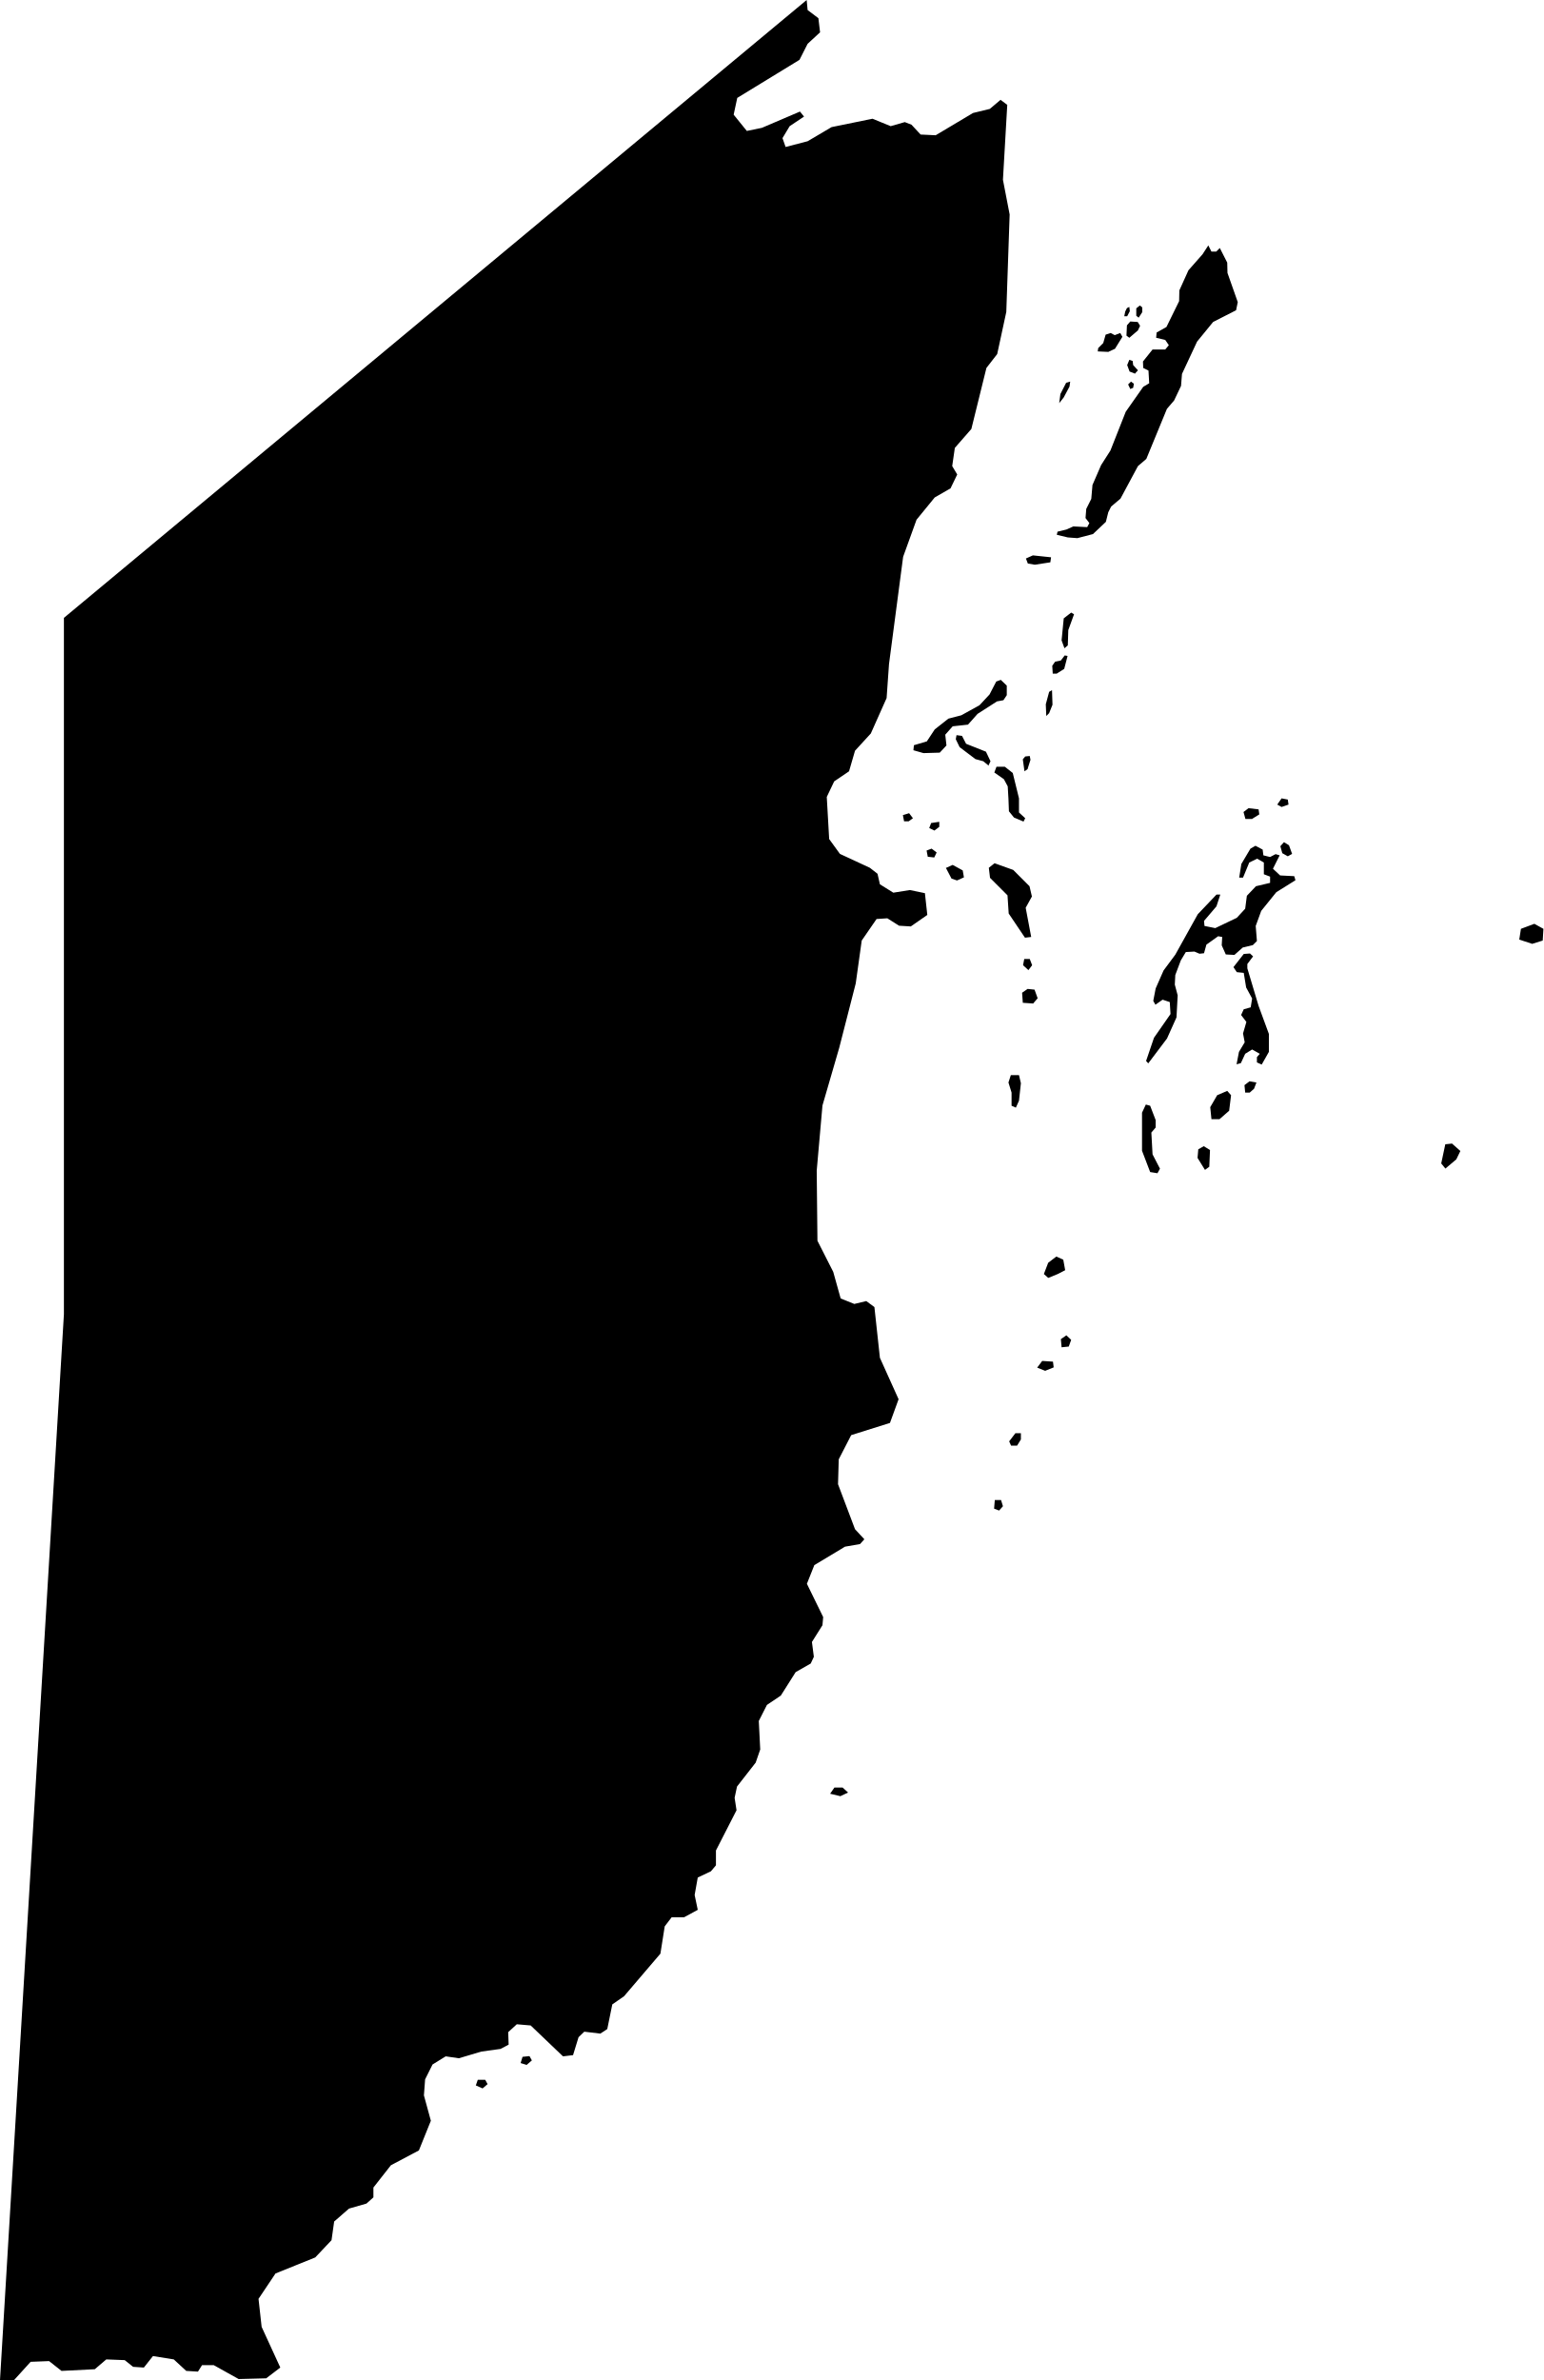
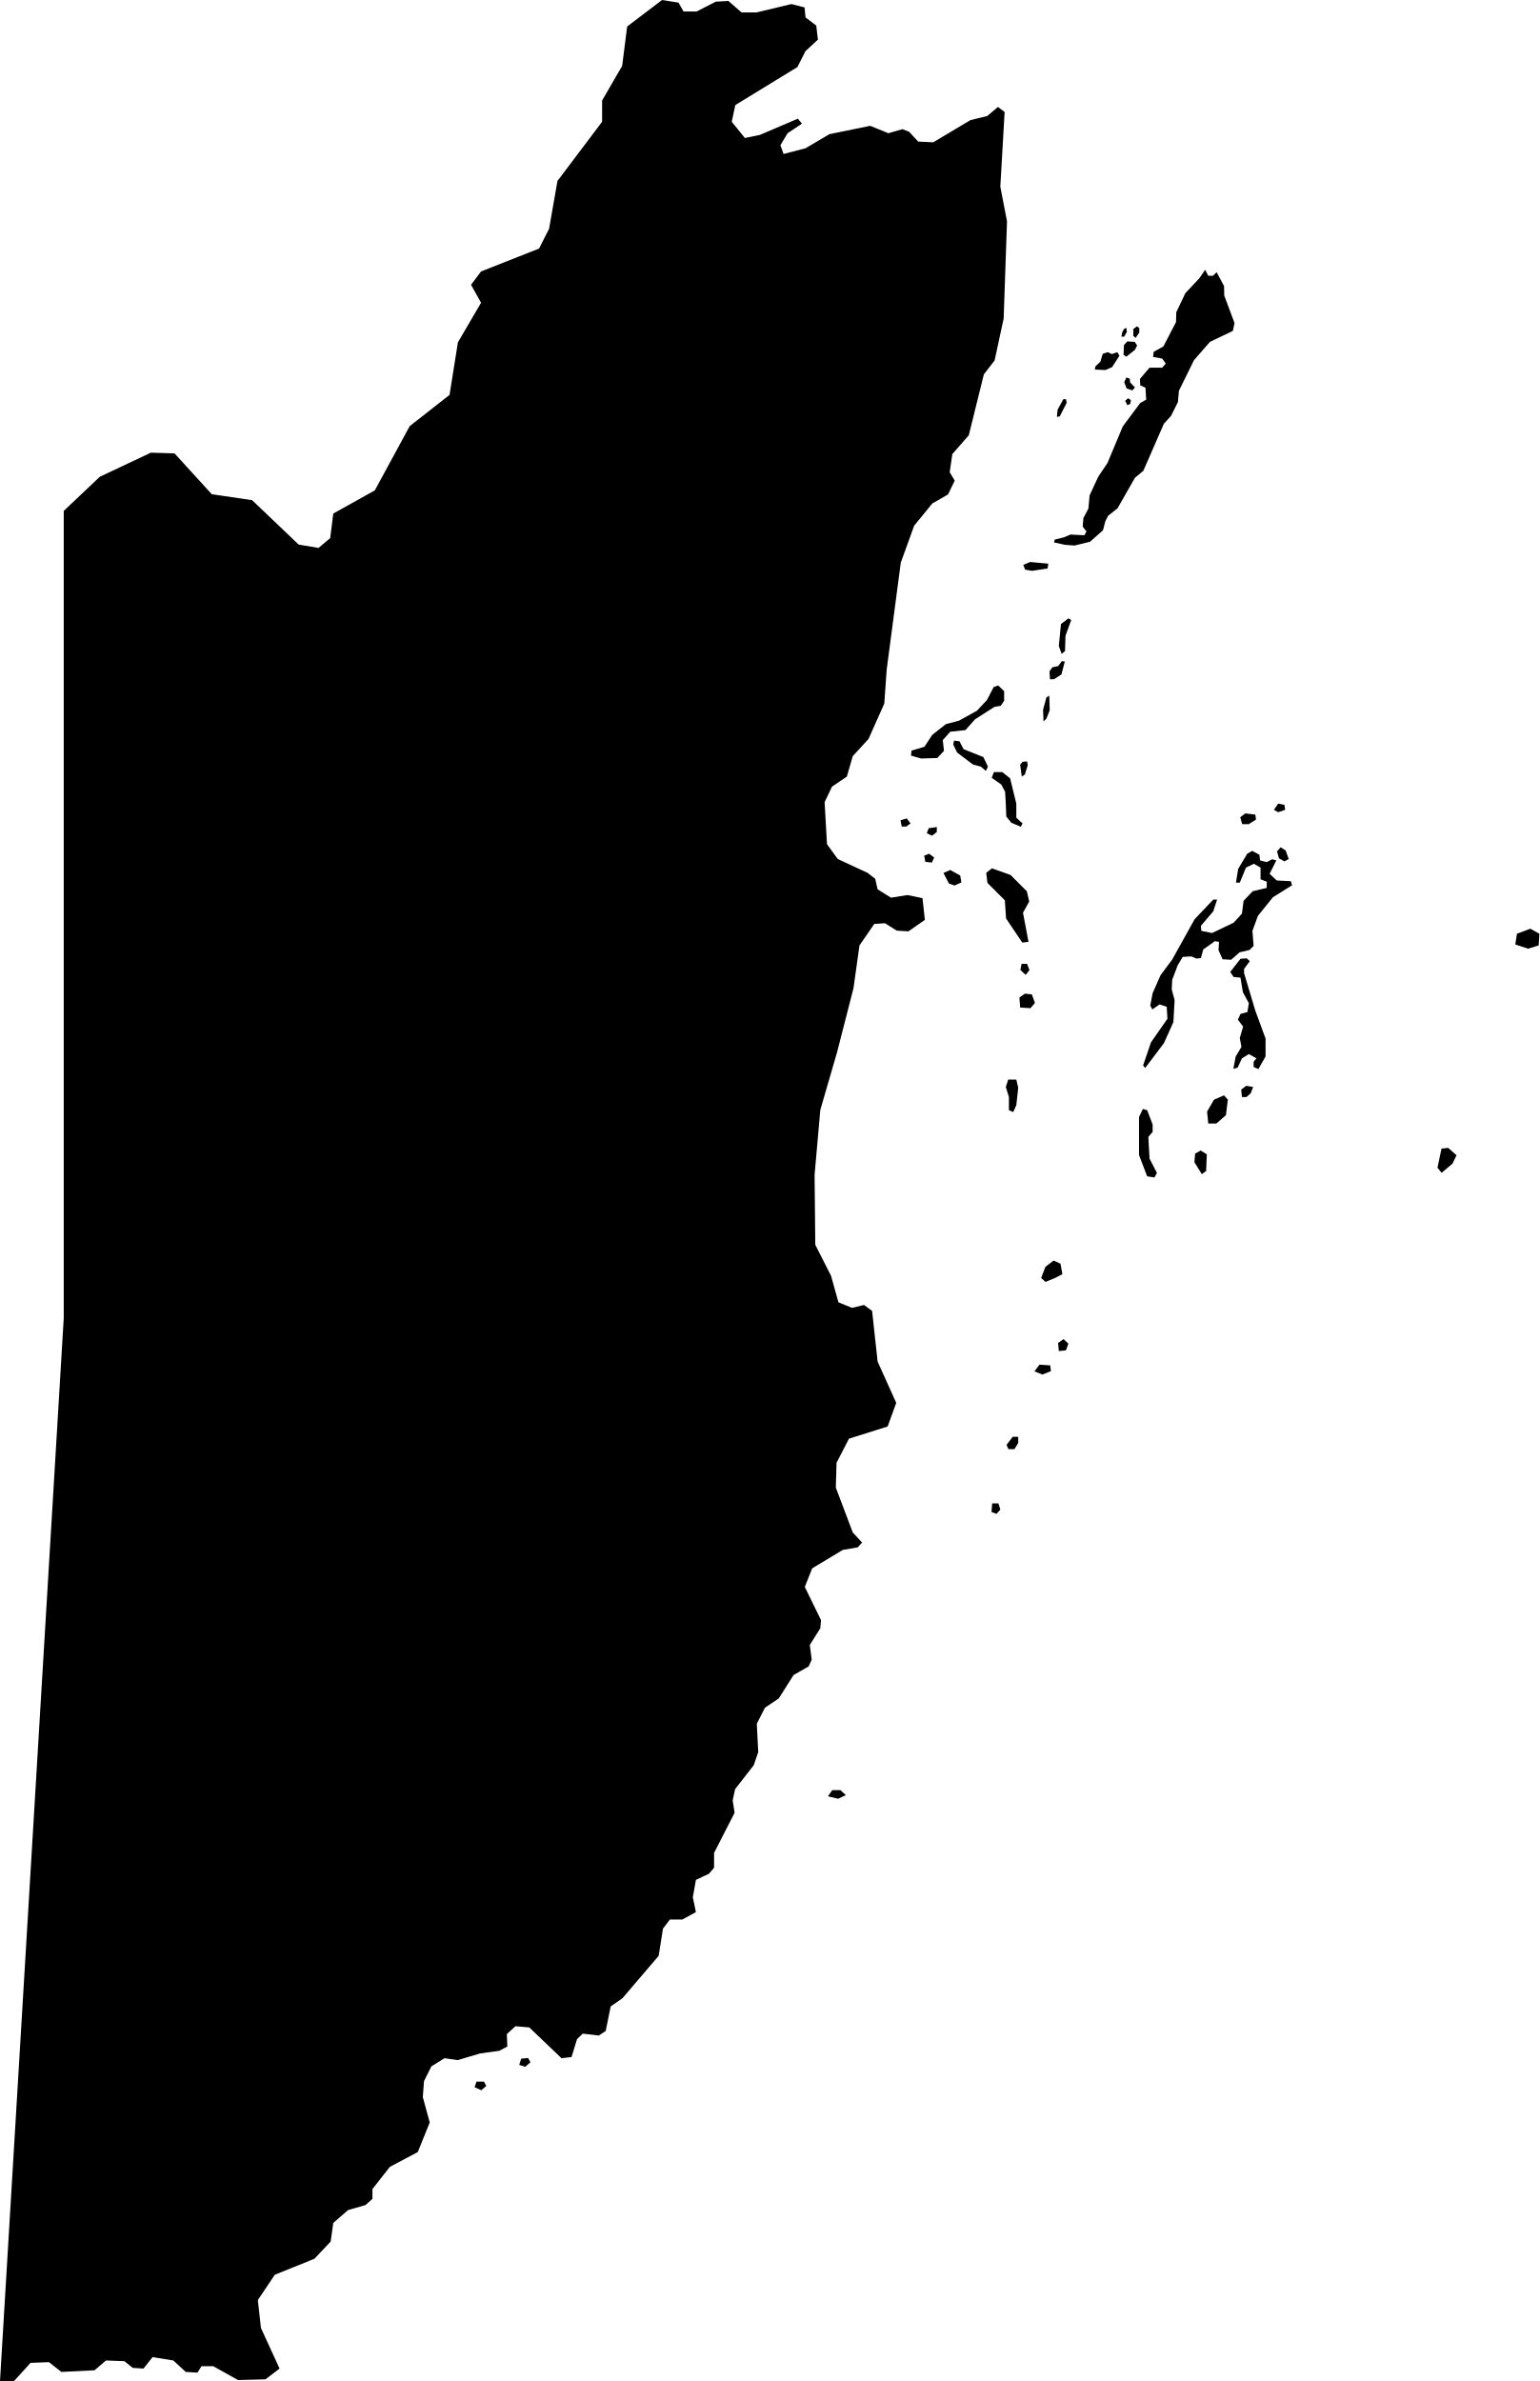
- <svg xmlns="http://www.w3.org/2000/svg" viewBox="310.585 381.293 6.448 9.942">
-   <path d="M315.01,382.977l0.005,-0.038l0.024,-0.047l0.017,-0.005l-0.003,0.021l-0.024,0.045l-0.019,0.024Z M315.328,382.852l0.011,-0.012l-0.02,-0.022l-0.002,-0.017l-0.014,-0.005l-0.009,0.022l0.01,0.027l0.023,0.009Z M315.217,382.762l0.026,-0.012l0.031,-0.05l-0.009,-0.016l-0.023,0.009l-0.017,-0.009l-0.021,0.007l-0.01,0.035l-0.021,0.021l-0.002,0.014l0.045,0.002Z M315.319,382.913l0.003,-0.017l-0.012,-0.009l-0.012,0.012l0.009,0.019l0.012,-0.005Z M315.342,382.62l0.015,-0.023v-0.02l-0.01,-0.008 l-0.015,0.012v0.031l0.01,0.008 Z M315.282,382.614h0.012l0.011,-0.021l-0.002,-0.018l-0.01,0.005l-0.007,0.014l-0.004,0.019Z M315.338,382.675l0.01,-0.021l-0.01,-0.016l-0.031,-0.002l-0.014,0.016l-0.002,0.043l0.012,0.009l0.035,-0.03Z M314.739,384.52l0.009,-0.024h0.035l0.033,0.026l0.026,0.106v0.059l0.026,0.024 l-0.007,0.014l-0.04,-0.017l-0.021,-0.026l-0.002,-0.052l-0.003,-0.052l-0.016,-0.03l-0.04,-0.028Z M315.032,384.001l0.014,-0.012l0.002,-0.064l0.024,-0.066l-0.012,-0.007l-0.031,0.024l-0.009,0.092l0.012,0.033Z M314.829,385.92l0.013,-0.029l0.008,-0.073l-0.008,-0.034h-0.034l-0.01,0.031l0.013,0.042v0.055l0.018,0.008Z M314.794,385.033l0.005,0.076l0.068,0.101l0.026,-0.003l-0.023,-0.122l0.026,-0.047l-0.01,-0.043l-0.068,-0.068l-0.078,-0.028l-0.024,0.019l0.005,0.042l0.073,0.073Z M314.488,384.763l0.021,-0.016v-0.021l-0.034,0.005l-0.008,0.021l0.021,0.01Z M312.572,390.004l0.029,0.013l0.021,-0.018l-0.01,-0.018h-0.031l-0.008,0.023Z M314.759,387.603l0.016,-0.018l-0.008,-0.026h-0.026l-0.003,0.036l0.021,0.008Z M312.786,389.918l0.021,-0.018l-0.01,-0.018l-0.029,0.003l-0.008,0.026l0.026,0.008Z M314.094,388.797l0.034,-0.016l-0.023,-0.021h-0.034l-0.018,0.026l0.042,0.01Z M314.808,387.332h0.026l0.016,-0.026v-0.026h-0.023l-0.026,0.034l0.008,0.018Z M316.985,385.236l0.045,-0.014l0.003,-0.049l-0.038,-0.021l-0.056,0.021l-0.007,0.045l0.052,0.017Z M316.624,386.174l0.045,-0.038l0.017,-0.035l-0.035,-0.031l-0.028,0.003l-0.017,0.08l0.017,0.021Z M314.952,387.019l0.035,-0.014l-0.003,-0.024l-0.045,-0.003l-0.021,0.028l0.035,0.014Z M315.05,386.918l0.01,-0.028l-0.02,-0.019l-0.023,0.016l0.003,0.034l0.03,-0.003Z M314.965,386.631l0.039,-0.016l0.031,-0.016l-0.008,-0.044l-0.029,-0.013l-0.034,0.026l-0.018,0.047l0.018,0.016Z M314.902,385.484l0.018,-0.021l-0.013,-0.036l-0.029,-0.003l-0.023,0.016l0.003,0.042l0.044,0.003Z M314.381,384.724l0.018,-0.013l-0.016,-0.021l-0.026,0.008l0.005,0.026h0.018Z M314.537,384.919l0.023,0.044l0.023,0.008l0.029,-0.013l-0.005,-0.029l-0.042,-0.023l-0.029,0.013Z M314.462,384.872l0.026,0.003l0.01,-0.021l-0.021,-0.016l-0.021,0.008l0.005,0.026Z M314.881,385.346l0.016,-0.021l-0.01,-0.026h-0.023l-0.005,0.026l0.023,0.021Z M314.871,383.626l0.008,0.021l0.029,0.005l0.065,-0.01l0.003,-0.021l-0.076,-0.008l-0.029,0.013Z M314.443,384.439l0.068,-0.002l0.028,-0.03l-0.005,-0.045l0.031,-0.035l0.064,-0.007l0.04,-0.045l0.081,-0.052l0.027,-0.005l0.014,-0.021v-0.04l-0.025,-0.024 l-0.019,0.007l-0.028,0.054l-0.042,0.045l-0.076,0.042l-0.054,0.014l-0.057,0.045l-0.033,0.05l-0.054,0.016l-0.002,0.021l0.042,0.012Z M314.968,384.272l0.014,-0.035l-0.002,-0.061l-0.012,0.007l-0.014,0.052l0.002,0.049l0.012,-0.012Z M314.998,384.108l0.033,-0.021l0.014,-0.054l-0.012,-0.002l-0.016,0.021l-0.024,0.005l-0.012,0.017l0.002,0.033h0.016Z M314.878,384.505l0.012,-0.038l-0.003,-0.016l-0.019,0.002l-0.01,0.012l0.007,0.05l0.014,-0.01Z M315.817,384.713l0.029,-0.018l-0.003,-0.021l-0.042,-0.005l-0.021,0.016l0.008,0.029h0.029Z M315.939,384.664l0.029,-0.01l-0.003,-0.021l-0.026,-0.005l-0.018,0.026l0.018,0.01Z M315.637,386.167l0.003,-0.07l-0.026,-0.016l-0.023,0.013l-0.003,0.036l0.031,0.05l0.018,-0.013Z M315.806,385.857l0.018,-0.016l0.01,-0.026l-0.029,-0.005l-0.021,0.016l0.003,0.031h0.018Z M315.681,385.967l0.039,-0.034l0.008,-0.065l-0.016,-0.018l-0.042,0.018l-0.029,0.05l0.005,0.05h0.034Z M315.934,384.828l0.008,0.029l0.023,0.013l0.018,-0.01l-0.013,-0.036l-0.021,-0.013l-0.016,0.018Z M315.421,386.193l0.01,-0.018l-0.031,-0.06l-0.005,-0.091l0.018,-0.021v-0.031l-0.023,-0.06l-0.018,-0.005l-0.016,0.034v0.159l0.034,0.089l0.031,0.005Z M315.781,385.357l0.01,0.061l0.025,0.046l-0.006,0.037l-0.029,0.008l-0.011,0.024l0.022,0.029l-0.014,0.048l0.007,0.037l-0.024,0.04l-0.01,0.052l0.018,-0.005l0.018,-0.039l0.029,-0.018l0.032,0.018l-0.012,0.014v0.022l0.02,0.009 l0.03,-0.053v-0.075l-0.043,-0.117 l-0.047,-0.157v-0.018l0.024,-0.032 l-0.013,-0.012l-0.026,0.002l-0.043,0.055l0.014,0.021l0.029,0.003Z M315.46,385.632l0.04,-0.089l0.005,-0.092l-0.012,-0.045l0.002,-0.04l0.023,-0.061l0.021,-0.035l0.036,-0.002l0.021,0.009l0.019,-0.002l0.01,-0.036l0.049,-0.035l0.017,0.003l-0.002,0.035l0.017,0.038l0.036,0.002l0.035,-0.031l0.042,-0.01l0.017,-0.017l-0.005,-0.063l0.023,-0.063l0.063,-0.078l0.08,-0.05l-0.005,-0.017l-0.059,-0.003l-0.03,-0.028l0.028,-0.056l-0.017,-0.005l-0.023,0.012l-0.028,-0.007l-0.003,-0.024l-0.03,-0.016l-0.021,0.012l-0.038,0.064l-0.009,0.057h0.016l0.026,-0.063l0.033,-0.016l0.028,0.016v0.049l0.026,0.01v0.026l-0.059,0.014l-0.038,0.04l-0.007,0.054l-0.035,0.038l-0.09,0.043l-0.045,-0.009l-0.002,-0.021l0.052,-0.061l0.016,-0.049h-0.016l-0.078,0.082l-0.094,0.169l-0.049,0.066l-0.033,0.075l-0.01,0.052l0.009,0.016l0.03,-0.021l0.03,0.01l0.003,0.05l-0.069,0.099l-0.033,0.097l0.009,0.01l0.08,-0.106Z M314.714,384.492l0.009,-0.019l-0.019,-0.04l-0.083,-0.033l-0.017,-0.033l-0.023,-0.003l-0.003,0.017l0.016,0.033l0.066,0.05l0.033,0.009l0.023,0.019Z  M310.852,383.874v2.909l-0.267,4.452h0.059l0.069,-0.076l0.077,-0.003l0.052,0.041l0.139,-0.007l0.048,-0.041l0.077,0.003l0.035,0.028l0.045,0.003l0.038,-0.048l0.087,0.014l0.052,0.048l0.049,0.003l0.017,-0.027h0.049l0.104,0.058l0.115,-0.003l0.059,-0.045l-0.078,-0.17l-0.013,-0.117l0.071,-0.106l0.166,-0.067l0.068,-0.072l0.011,-0.078l0.062,-0.054l0.073,-0.021l0.029,-0.026v-0.041l0.073,-0.093l0.117,-0.062l0.05,-0.124l-0.029,-0.106l0.005,-0.067l0.031,-0.062l0.055,-0.034l0.055,0.008l0.094,-0.028l0.08,-0.011l0.034,-0.018l-0.002,-0.052l0.036,-0.033l0.058,0.005l0.135,0.129l0.042,-0.005l0.023,-0.075l0.024,-0.023l0.067,0.008l0.029,-0.019l0.021,-0.103l0.049,-0.034l0.152,-0.178l0.018,-0.114l0.029,-0.038h0.052l0.057,-0.031l-0.013,-0.062l0.013,-0.073l0.055,-0.026l0.021,-0.025v-0.062l0.086,-0.168l-0.008,-0.052l0.01,-0.047l0.078,-0.1l0.019,-0.055l-0.006,-0.119l0.034,-0.067l0.058,-0.039l0.062,-0.098l0.063,-0.036l0.013,-0.028l-0.008,-0.062l0.044,-0.07l0.003,-0.034l-0.068,-0.139l0.031,-0.078l0.128,-0.077l0.063,-0.011l0.018,-0.02l-0.039,-0.042l-0.071,-0.188l0.003,-0.104l0.052,-0.101l0.162,-0.051l0.036,-0.099l-0.078,-0.173l-0.023,-0.212l-0.034,-0.025l-0.05,0.012l-0.057,-0.023l-0.031,-0.111l-0.066,-0.13l-0.003,-0.293l0.024,-0.272l0.07,-0.241l0.069,-0.269l0.025,-0.179l0.062,-0.09l0.045,-0.003l0.049,0.031l0.049,0.003l0.069,-0.048l-0.01,-0.091l-0.063,-0.013l-0.069,0.011l-0.056,-0.035l-0.01,-0.044l-0.032,-0.025l-0.125,-0.058l-0.045,-0.062l-0.01,-0.176l0.031,-0.065l0.062,-0.042l0.025,-0.086l0.066,-0.072l0.066,-0.148l0.01,-0.142l0.059,-0.448l0.056,-0.155l0.076,-0.093l0.066,-0.038l0.028,-0.058l-0.021,-0.035l0.011,-0.076l0.069,-0.079l0.063,-0.255l0.045,-0.058l0.038,-0.176l0.014,-0.407l-0.028,-0.145l0.018,-0.313l-0.028,-0.021l-0.045,0.038l-0.07,0.017l-0.156,0.093l-0.063,-0.003l-0.038,-0.041l-0.028,-0.011l-0.059,0.017l-0.076,-0.031l-0.171,0.035l-0.1,0.059l-0.092,0.024l-0.013,-0.037l0.03,-0.05l0.06,-0.04l-0.017,-0.021l-0.159,0.068l-0.063,0.013l-0.055,-0.068l0.015,-0.07l0.26,-0.159l0.034,-0.067l0.052,-0.048l-0.007,-0.059l-0.045,-0.034l-0.004,-0.042z M315.633,382.318l0.013,0.026h0.02l0.015,-0.015l0.031,0.061l0.001,0.043l0.043,0.122l-0.007,0.034l-0.096,0.049l-0.067,0.082l-0.063,0.135l-0.004,0.05l-0.029,0.061l-0.03,0.035l-0.086,0.209l-0.035,0.03l-0.073,0.136l-0.039,0.033l-0.012,0.024l-0.01,0.04l-0.054,0.051l-0.065,0.017l-0.04,-0.003l-0.046,-0.011l0.003,-0.013l0.037,-0.009l0.029,-0.013l0.058,0.003l0.009,-0.017l-0.016,-0.021l0.003,-0.038l0.021,-0.042l0.005,-0.058l0.036,-0.083l0.039,-0.061l0.064,-0.162l0.073,-0.104l0.025,-0.015l-0.003,-0.053l-0.022,-0.011l-0.001,-0.027l0.04,-0.05h0.053l0.015,-0.018l-0.015,-0.022l-0.038,-0.009l0.002,-0.022l0.041,-0.023l0.053,-0.108l0.001,-0.045l0.038,-0.084l0.059,-0.067l0.024,-0.037z" />
+ <svg xmlns="http://www.w3.org/2000/svg" viewBox="310.585 381.262 6.448 9.973">
+   <path d="M315.012,383.007l0.003,-0.029l0.024,-0.044h0.011l0.003,0.015 l-0.029,0.057l-0.012,0.002Z M315.328,382.897l0.011,-0.012l-0.02,-0.021l-0.002,-0.016l-0.014,-0.005l-0.009,0.02l0.01,0.026l0.023,0.008Z M315.217,382.811l0.026,-0.011l0.031,-0.048l-0.009,-0.015l-0.023,0.008l-0.017,-0.008l-0.021,0.007l-0.01,0.033l-0.021,0.02l-0.002,0.013l0.045,0.002Z M315.319,382.954l0.003,-0.016l-0.012,-0.008l-0.012,0.011l0.009,0.018l0.012,-0.005Z M315.342,382.677l0.015,-0.022v-0.019l-0.01,-0.007 l-0.015,0.011v0.029l0.01,0.008 Z M315.282,382.672h0.012l0.011,-0.02l-0.002,-0.017l-0.01,0.005l-0.007,0.013l-0.004,0.018Z M315.338,382.729l0.01,-0.02l-0.01,-0.015l-0.031,-0.002l-0.014,0.015l-0.002,0.041l0.012,0.008l0.035,-0.028Z M314.739,384.52l0.009,-0.024h0.035l0.033,0.026l0.026,0.106v0.059l0.026,0.024 l-0.007,0.014l-0.04,-0.017l-0.021,-0.026l-0.002,-0.052l-0.003,-0.052l-0.016,-0.03l-0.04,-0.028Z M315.032,384.001l0.014,-0.012l0.002,-0.064l0.024,-0.066l-0.012,-0.007l-0.031,0.024l-0.009,0.092l0.012,0.033Z M314.829,385.92l0.013,-0.029l0.008,-0.073l-0.008,-0.034h-0.034l-0.01,0.031l0.013,0.042v0.055l0.018,0.008Z M314.794,385.033l0.005,0.076l0.068,0.101l0.026,-0.003l-0.023,-0.122l0.026,-0.047l-0.01,-0.043l-0.068,-0.068l-0.078,-0.028l-0.024,0.019l0.005,0.042l0.073,0.073Z M314.488,384.763l0.021,-0.016v-0.021l-0.034,0.005l-0.008,0.021l0.021,0.01Z M312.572,390.004l0.029,0.013l0.021,-0.018l-0.01,-0.018h-0.031l-0.008,0.023Z M314.759,387.603l0.016,-0.018l-0.008,-0.026h-0.026l-0.003,0.036l0.021,0.008Z M312.786,389.918l0.021,-0.018l-0.01,-0.018l-0.029,0.003l-0.008,0.026l0.026,0.008Z M314.094,388.797l0.034,-0.016l-0.023,-0.021h-0.034l-0.018,0.026l0.042,0.01Z M314.808,387.332h0.026l0.016,-0.026v-0.026h-0.023l-0.026,0.034l0.008,0.018Z M316.985,385.236l0.045,-0.014l0.003,-0.049l-0.038,-0.021l-0.056,0.021l-0.007,0.045l0.052,0.017Z M316.624,386.174l0.045,-0.038l0.017,-0.035l-0.035,-0.031l-0.028,0.003l-0.017,0.08l0.017,0.021Z M314.952,387.019l0.035,-0.014l-0.003,-0.024l-0.045,-0.003l-0.021,0.028l0.035,0.014Z M315.05,386.918l0.01,-0.028l-0.02,-0.019l-0.023,0.016l0.003,0.034l0.03,-0.003Z M314.965,386.631l0.039,-0.016l0.031,-0.016l-0.008,-0.044l-0.029,-0.013l-0.034,0.026l-0.018,0.047l0.018,0.016Z M314.902,385.484l0.018,-0.021l-0.013,-0.036l-0.029,-0.003l-0.023,0.016l0.003,0.042l0.044,0.003Z M314.381,384.724l0.018,-0.013l-0.016,-0.021l-0.026,0.008l0.005,0.026h0.018Z M314.537,384.919l0.023,0.044l0.023,0.008l0.029,-0.013l-0.005,-0.029l-0.042,-0.023l-0.029,0.013Z M314.462,384.872l0.026,0.003l0.01,-0.021l-0.021,-0.016l-0.021,0.008l0.005,0.026Z M314.881,385.346l0.016,-0.021l-0.01,-0.026h-0.023l-0.005,0.026l0.023,0.021Z M314.871,383.628l0.008,0.02l0.029,0.005l0.065,-0.01l0.003,-0.02l-0.076,-0.007l-0.029,0.012Z M314.443,384.439l0.068,-0.002l0.028,-0.03l-0.005,-0.045l0.031,-0.035l0.064,-0.007l0.04,-0.045l0.081,-0.052l0.027,-0.005l0.014,-0.021v-0.04l-0.025,-0.024 l-0.019,0.007l-0.028,0.054l-0.042,0.045l-0.076,0.042l-0.054,0.014l-0.057,0.045l-0.033,0.05l-0.054,0.016l-0.002,0.021l0.042,0.012Z M314.968,384.272l0.014,-0.035l-0.002,-0.061l-0.012,0.007l-0.014,0.052l0.002,0.049l0.012,-0.012Z M314.998,384.108l0.033,-0.021l0.014,-0.054l-0.012,-0.002l-0.016,0.021l-0.024,0.005l-0.012,0.017l0.002,0.033h0.016Z M314.878,384.505l0.012,-0.038l-0.003,-0.016l-0.019,0.002l-0.01,0.012l0.007,0.05l0.014,-0.01Z M315.817,384.713l0.029,-0.018l-0.003,-0.021l-0.042,-0.005l-0.021,0.016l0.008,0.029h0.029Z M315.939,384.664l0.029,-0.01l-0.003,-0.021l-0.026,-0.005l-0.018,0.026l0.018,0.01Z M315.637,386.167l0.003,-0.07l-0.026,-0.016l-0.023,0.013l-0.003,0.036l0.031,0.05l0.018,-0.013Z M315.806,385.857l0.018,-0.016l0.01,-0.026l-0.029,-0.005l-0.021,0.016l0.003,0.031h0.018Z M315.681,385.967l0.039,-0.034l0.008,-0.065l-0.016,-0.018l-0.042,0.018l-0.029,0.05l0.005,0.05h0.034Z M315.934,384.828l0.008,0.029l0.023,0.013l0.018,-0.01l-0.013,-0.036l-0.021,-0.013l-0.016,0.018Z M315.421,386.193l0.01,-0.018l-0.031,-0.06l-0.005,-0.091l0.018,-0.021v-0.031l-0.023,-0.06l-0.018,-0.005l-0.016,0.034v0.159l0.034,0.089l0.031,0.005Z M315.781,385.357l0.01,0.061l0.025,0.046l-0.006,0.037l-0.029,0.008l-0.011,0.024l0.022,0.029l-0.014,0.048l0.007,0.037l-0.024,0.04l-0.01,0.052l0.018,-0.005l0.018,-0.039l0.029,-0.018l0.032,0.018l-0.012,0.014v0.022l0.02,0.009 l0.03,-0.053v-0.075l-0.043,-0.117 l-0.047,-0.157v-0.018l0.024,-0.032 l-0.013,-0.012l-0.026,0.002l-0.043,0.055l0.014,0.021l0.029,0.003Z M315.46,385.632l0.04,-0.089l0.005,-0.092l-0.012,-0.045l0.002,-0.04l0.023,-0.061l0.021,-0.035l0.036,-0.002l0.021,0.009l0.019,-0.002l0.01,-0.036l0.049,-0.035l0.017,0.003l-0.002,0.035l0.017,0.038l0.036,0.002l0.035,-0.031l0.042,-0.01l0.017,-0.017l-0.005,-0.063l0.023,-0.063l0.063,-0.078l0.08,-0.05l-0.005,-0.017l-0.059,-0.003l-0.03,-0.028l0.028,-0.056l-0.017,-0.005l-0.023,0.012l-0.028,-0.007l-0.003,-0.024l-0.03,-0.016l-0.021,0.012l-0.038,0.064l-0.009,0.057h0.016l0.026,-0.063l0.033,-0.016l0.028,0.016v0.049l0.026,0.01v0.026l-0.059,0.014l-0.038,0.04l-0.007,0.054l-0.035,0.038l-0.09,0.043l-0.045,-0.009l-0.002,-0.021l0.052,-0.061l0.016,-0.049h-0.016l-0.078,0.082l-0.094,0.169l-0.049,0.066l-0.033,0.075l-0.01,0.052l0.009,0.016l0.03,-0.021l0.03,0.01l0.003,0.05l-0.069,0.099l-0.033,0.097l0.009,0.01l0.08,-0.106Z M314.714,384.492l0.009,-0.019l-0.019,-0.04l-0.083,-0.033l-0.017,-0.033l-0.023,-0.003l-0.003,0.017l0.016,0.033l0.066,0.05l0.033,0.009l0.023,0.019Z  M310.852,383.874v2.909l-0.267,4.452h0.059l0.069,-0.076l0.077,-0.003l0.052,0.041l0.139,-0.007l0.048,-0.041l0.077,0.003l0.035,0.028l0.045,0.003l0.038,-0.048l0.087,0.014l0.052,0.048l0.049,0.003l0.017,-0.027h0.049l0.104,0.058l0.115,-0.003l0.059,-0.045l-0.078,-0.17l-0.013,-0.117l0.071,-0.106l0.166,-0.067l0.068,-0.072l0.011,-0.078l0.062,-0.054l0.073,-0.021l0.029,-0.026v-0.041l0.073,-0.093l0.117,-0.062l0.05,-0.124l-0.029,-0.106l0.005,-0.067l0.031,-0.062l0.055,-0.034l0.055,0.008l0.094,-0.028l0.08,-0.011l0.034,-0.018l-0.002,-0.052l0.036,-0.033l0.058,0.005l0.135,0.129l0.042,-0.005l0.023,-0.075l0.024,-0.023l0.067,0.008l0.029,-0.019l0.021,-0.103l0.049,-0.034l0.152,-0.178l0.018,-0.114l0.029,-0.038h0.052l0.057,-0.031l-0.013,-0.062l0.013,-0.073l0.055,-0.026l0.021,-0.025v-0.062l0.086,-0.168l-0.008,-0.052l0.01,-0.047l0.078,-0.1l0.019,-0.055l-0.006,-0.119l0.034,-0.067l0.058,-0.039l0.062,-0.098l0.063,-0.036l0.013,-0.028l-0.008,-0.062l0.044,-0.07l0.003,-0.034l-0.068,-0.139l0.031,-0.078l0.128,-0.077l0.063,-0.011l0.018,-0.02l-0.039,-0.042l-0.071,-0.188l0.003,-0.104l0.052,-0.101l0.162,-0.051l0.036,-0.099l-0.078,-0.173l-0.023,-0.212l-0.034,-0.025l-0.05,0.012l-0.057,-0.023l-0.031,-0.111l-0.066,-0.13l-0.003,-0.293l0.024,-0.272l0.07,-0.241l0.069,-0.269l0.025,-0.179l0.062,-0.09l0.045,-0.003l0.049,0.031l0.049,0.003l0.069,-0.048l-0.01,-0.091l-0.063,-0.013l-0.069,0.011l-0.056,-0.035l-0.01,-0.044l-0.032,-0.025l-0.125,-0.058l-0.045,-0.062l-0.01,-0.176l0.031,-0.065l0.062,-0.042l0.025,-0.086l0.066,-0.072l0.066,-0.148l0.01,-0.142l0.059,-0.448l0.056,-0.155l0.076,-0.093l0.066,-0.038l0.028,-0.058l-0.021,-0.035l0.011,-0.076l0.069,-0.079l0.063,-0.255l0.045,-0.058l0.038,-0.176l0.014,-0.407l-0.028,-0.145l0.018,-0.313l-0.028,-0.021l-0.045,0.038l-0.07,0.017l-0.156,0.093l-0.063,-0.003l-0.038,-0.041l-0.028,-0.011l-0.059,0.017l-0.076,-0.031l-0.171,0.035l-0.1,0.059l-0.092,0.024l-0.013,-0.037l0.03,-0.05l0.06,-0.04l-0.017,-0.021l-0.159,0.068l-0.063,0.013l-0.055,-0.068l0.015,-0.07l0.26,-0.159l0.034,-0.067l0.052,-0.048l-0.007,-0.059l-0.045,-0.034l-0.004,-0.042l-0.055,-0.014l-0.146,0.035h-0.063l-0.055,-0.048l-0.053,0.003l-0.08,0.041h-0.055l-0.021,-0.037l-0.069,-0.011l-0.146,0.111l-0.021,0.165l-0.084,0.145v0.089l-0.187,0.248l-0.035,0.2l-0.042,0.083l-0.243,0.096l-0.042,0.056l0.042,0.075l-0.097,0.166l-0.035,0.22l-0.167,0.131l-0.146,0.269l-0.174,0.097l-0.013,0.103l-0.049,0.041l-0.083,-0.014l-0.195,-0.186l-0.169,-0.025l-0.156,-0.171l-0.099,-0.003l-0.214,0.101l-0.151,0.143v0.472z M315.633,382.392l0.013,0.025h0.02l0.015,-0.015l0.031,0.058l0.001,0.04l0.043,0.115l-0.007,0.033l-0.096,0.046l-0.067,0.077l-0.063,0.128l-0.004,0.047l-0.029,0.058l-0.03,0.033l-0.086,0.197l-0.035,0.029l-0.073,0.128l-0.039,0.031l-0.012,0.023l-0.01,0.038l-0.054,0.048l-0.065,0.016l-0.04,-0.003l-0.046,-0.01l0.003,-0.012l0.037,-0.009l0.029,-0.012l0.058,0.003l0.009,-0.016l-0.016,-0.02l0.003,-0.036l0.021,-0.04l0.005,-0.055l0.036,-0.078l0.039,-0.058l0.064,-0.153l0.073,-0.098l0.025,-0.014l-0.003,-0.05l-0.022,-0.01l-0.001,-0.027l0.04,-0.047h0.053l0.015,-0.017l-0.015,-0.021l-0.038,-0.007l0.002,-0.021l0.041,-0.023l0.053,-0.102l0.001,-0.041l0.038,-0.08l0.059,-0.063l0.024,-0.035z" />
</svg>
